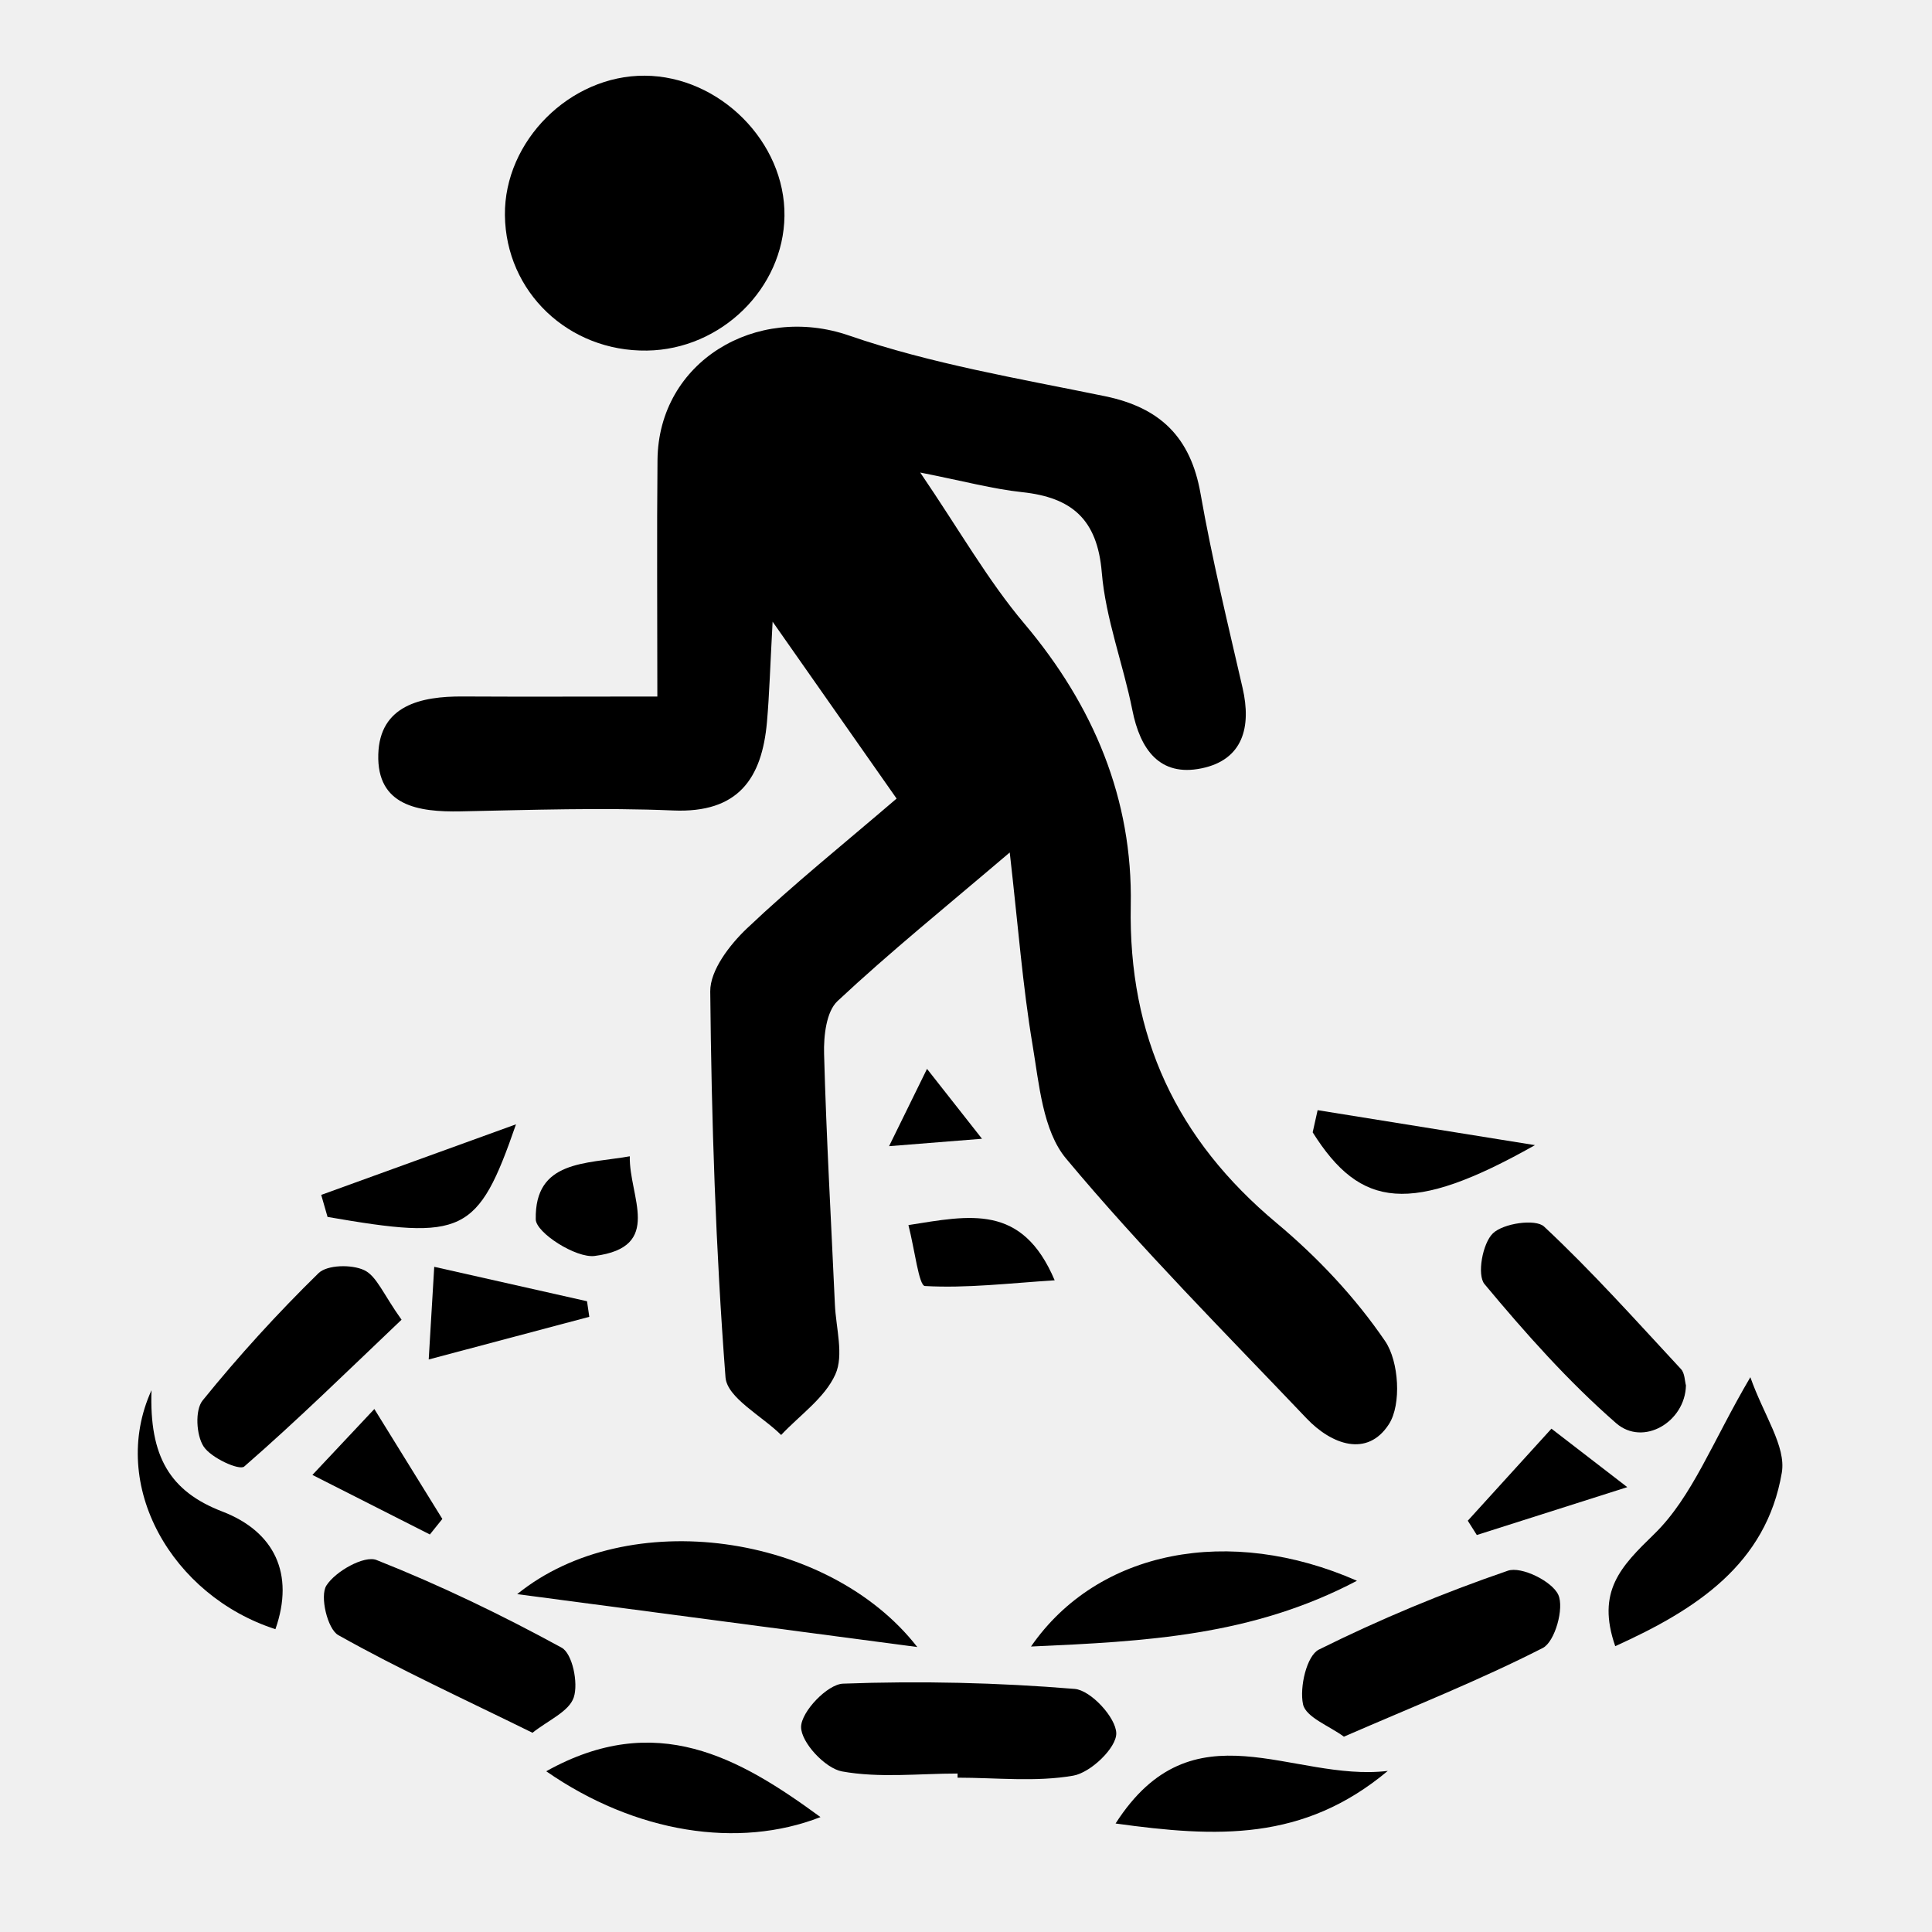
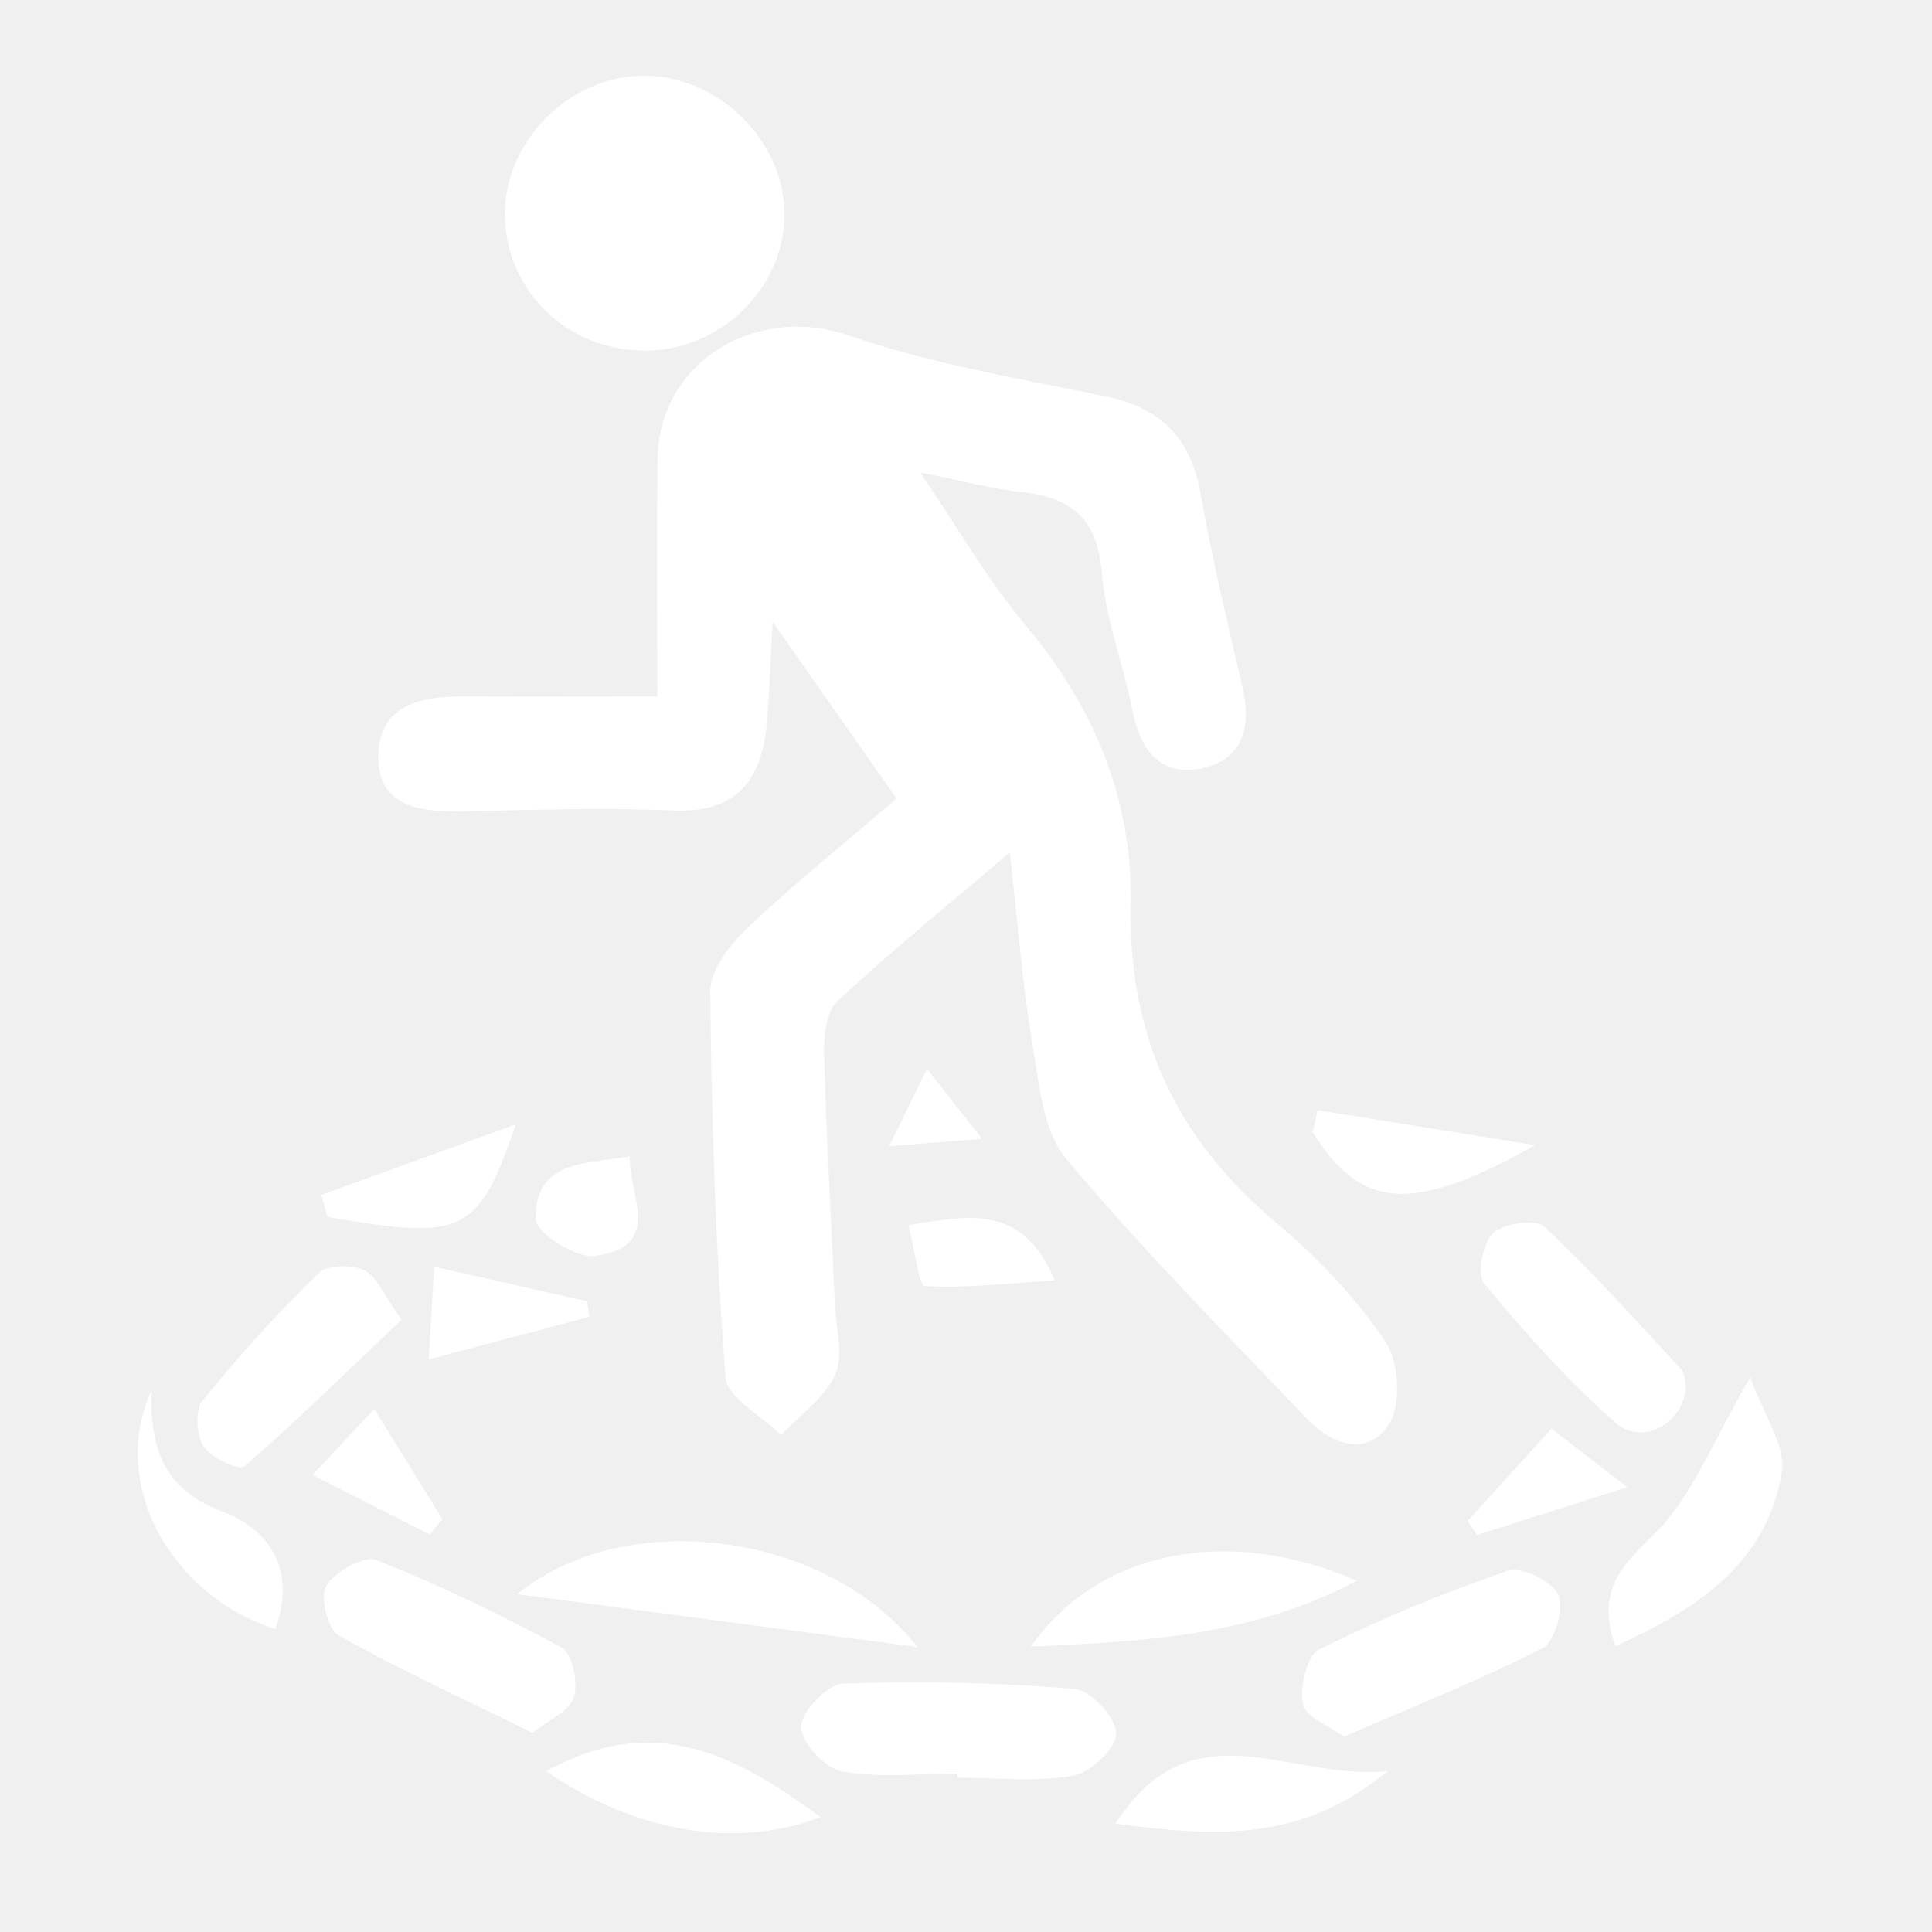
<svg xmlns="http://www.w3.org/2000/svg" version="1.1" id="Layer_1" x="0px" y="0px" viewBox="0 0 500 500" style="enable-background:new 0 0 500 500;" xml:space="preserve">
+   <style type="text/css">
+ 	.st0{fill:#FFFFFF;}
+ </style>
  <g>
    <g>
-       <path d="M170.12,180.26c0-22.44-0.15-41.83,0.04-61.22c0.25-25.5,25.58-40.48,49.55-32.21c21.35,7.36,43.99,11.13,66.22,15.7    c14.35,2.95,22.2,10.64,24.76,25.17c2.97,16.9,7.04,33.61,10.89,50.34c2.33,10.13,0.09,18.61-10.64,20.81    c-10.82,2.22-15.86-4.9-17.88-15.04c-2.38-11.96-6.92-23.65-7.92-35.67c-1.15-13.8-7.8-19.4-20.6-20.77    c-7.59-0.81-15.04-2.84-26.39-5.08c10.22,15.01,17.52,27.93,26.93,39.08c17.95,21.27,28.09,45.44,27.56,72.93    c-0.65,33.96,11.86,60.59,37.74,82.22c10.58,8.84,20.38,19.24,28.1,30.58c3.57,5.24,4.25,16.37,0.98,21.46    c-5.59,8.7-14.84,5.33-21.31-1.47c-21.06-22.14-42.7-43.83-62.25-67.25c-6.04-7.24-6.98-19.32-8.68-29.44    c-2.55-15.19-3.71-30.62-5.9-49.78c-16.66,14.19-31.07,25.83-44.57,38.46c-2.92,2.73-3.6,9.02-3.48,13.62    c0.58,21.64,1.83,43.27,2.8,64.9c0.27,6.1,2.37,13.09,0.12,18.09c-2.74,6.1-9.19,10.53-14.03,15.68    c-5.01-4.96-13.99-9.61-14.4-14.92c-2.54-33.21-3.63-66.55-3.95-99.87c-0.05-5.48,5.05-12.09,9.52-16.33    c12.02-11.4,24.99-21.81,38.71-33.58c-9.97-14.22-19.41-27.68-32.09-45.78c-0.64,11.74-0.84,18.87-1.46,25.96    c-1.3,14.69-7.48,23.61-24.25,22.9c-18.31-0.77-36.68-0.14-55.02,0.23c-10.96,0.22-21.7-1.42-21.32-14.74    c0.36-12.66,10.97-15.07,21.9-14.99C135.79,180.34,151.8,180.26,170.12,180.26z" />
-       <path d="M167.45,90.73c-20.33,0.3-36.57-15.18-36.78-35.06c-0.2-19.19,16.86-36.2,36.2-36.08c19.39,0.11,36.4,17.2,36.15,36.32    C202.78,74.64,186.63,90.45,167.45,90.73z" />
-       <path d="M247.82,458.99c-10,0-20.22,1.21-29.91-0.55c-4.36-0.79-10.63-7.54-10.59-11.52c0.05-3.95,6.82-11.04,10.85-11.19    c19.96-0.74,40.05-0.28,59.96,1.36c4.16,0.34,10.7,7.43,10.76,11.49c0.06,3.77-6.64,10.18-11.14,10.96    c-9.71,1.69-19.93,0.52-29.93,0.52C247.82,459.71,247.82,459.35,247.82,458.99z" />
-       <path d="M347.8,449.45c-3.77-2.79-9.86-5.02-10.58-8.39c-0.94-4.41,0.95-12.58,4.11-14.15c15.8-7.86,32.2-14.68,48.9-20.41    c3.49-1.2,11.43,2.71,13.05,6.22c1.59,3.44-0.87,12.17-4,13.77C383.07,434.77,366.07,441.51,347.8,449.45z" />
-       <path d="M237.39,426.25c-35.43-4.68-67.46-8.92-103.54-13.69C162.47,389.36,214.46,396.78,237.39,426.25z" />
-       <path d="M137.81,448.44c-17.79-8.76-34.4-16.36-50.27-25.28c-2.8-1.57-4.8-10.08-3.08-12.81c2.32-3.68,9.8-7.88,12.98-6.62    c16.42,6.5,32.42,14.22,47.92,22.69c2.77,1.51,4.36,9.16,3.13,12.86C147.28,442.96,141.82,445.23,137.81,448.44z" />
-       <path d="M436.32,358.54c-0.19,9.44-11.05,15.91-18.09,9.76c-12.4-10.83-23.48-23.3-34.04-35.98c-1.99-2.39-0.51-10.56,2.18-13.14    c2.71-2.6,11.03-3.81,13.24-1.74c12.44,11.62,23.82,24.38,35.42,36.87C436.04,355.38,436,357.41,436.32,358.54z" />
-       <path d="M103.92,341.54c-14.04,13.35-27.02,26.09-40.72,38c-1.26,1.09-8.61-2.24-10.52-5.21c-1.9-2.93-2.25-9.41-0.25-11.88    c9.34-11.54,19.39-22.57,30-32.95c2.24-2.19,8.57-2.31,11.81-0.79C97.48,330.22,99.21,334.97,103.92,341.54z" />
-       <path d="M418.02,426.03c-4.92-14.21,1.43-20.6,10.1-29.03c9.85-9.6,15.07-23.95,24.87-40.58c3.47,9.87,9.3,17.89,8.14,24.72    C457.09,404.85,438.93,416.57,418.02,426.03z" />
-       <path d="M266.82,426.12c17.31-25.03,51.41-31.5,84.36-17.02C324.09,423.36,296.73,424.79,266.82,426.12z" />
-       <path d="M141.36,458.4c28.42-15.87,49.92-3.56,70.98,11.86C191.15,478.54,164.46,474.44,141.36,458.4z" />
-       <path d="M288.71,471.92c20.03-31.25,45.62-10.64,70.45-13.61C337.28,476.61,314.89,475.54,288.71,471.92z" />
-       <path d="M39.21,359.78c-0.6,17.17,4.76,26.19,18.32,31.4c13.46,5.17,18.78,16.1,13.75,30.45C44.56,413.03,28,384.41,39.21,359.78z    " />
-       <path d="M341,287.31c18.75,3.02,37.5,6.03,56.25,9.05c-32.19,18.16-45.15,16.37-57.53-3.31    C340.15,291.13,340.57,289.22,341,287.31z" />
-       <path d="M83.13,309.24c15.88-5.75,31.76-11.51,50.41-18.27c-9.87,28.52-13.6,30.06-48.77,23.97    C84.22,313.05,83.67,311.15,83.13,309.24z" />
-       <path d="M162.99,299.25c-0.25,10.36,8.83,23.5-9.09,25.79c-4.86,0.62-15.19-6.02-15.25-9.47    C138.38,300.24,151.49,301.27,162.99,299.25z" />
-       <path d="M110.95,351.83c0.54-9.09,0.89-14.96,1.43-23.98c13.7,3.09,26.62,6,39.54,8.91c0.2,1.34,0.4,2.68,0.59,4.03    C139.14,344.34,125.78,347.89,110.95,351.83z" />
-       <path d="M235.1,317.05c15.9-2.5,29.41-5.62,37.85,14.29c-11.83,0.76-22.76,2.09-33.58,1.48    C237.8,332.74,236.74,323.44,235.1,317.05z" />
-       <path d="M80.85,381.71c6.8-7.24,10.47-11.15,16.03-17.06c6.43,10.4,12.02,19.43,17.6,28.45c-1.08,1.34-2.15,2.68-3.23,4.02    C101.77,392.31,92.28,387.5,80.85,381.71z" />
-       <path d="M421.14,384.87c-15.12,4.81-27.03,8.6-38.94,12.39c-0.78-1.23-1.56-2.46-2.34-3.7c7.11-7.82,14.22-15.64,21.65-23.82    C407.52,374.37,412.22,377.99,421.14,384.87z" />
-       <path d="M254.14,294.71c-9.58,0.77-14.2,1.14-24.05,1.92c4.26-8.67,7.04-14.34,9.82-20.01    C243.95,281.74,247.97,286.86,254.14,294.71z" />
+       <path class="st0" d="M170.12,180.26c0-22.44-0.15-41.83,0.04-61.22c0.25-25.5,25.58-40.48,49.55-32.21    c21.35,7.36,43.99,11.13,66.22,15.7c14.35,2.95,22.2,10.64,24.76,25.17c2.97,16.9,7.04,33.61,10.89,50.34    c2.33,10.13,0.09,18.61-10.64,20.81c-10.82,2.22-15.86-4.9-17.88-15.04c-2.38-11.96-6.92-23.65-7.92-35.67    c-1.15-13.8-7.8-19.4-20.6-20.77c-7.59-0.81-15.04-2.84-26.39-5.08c10.22,15.01,17.52,27.93,26.93,39.08    c17.95,21.27,28.09,45.44,27.56,72.93c-0.65,33.96,11.86,60.59,37.74,82.22c10.58,8.84,20.38,19.24,28.1,30.58    c3.57,5.24,4.25,16.37,0.98,21.46c-5.59,8.7-14.84,5.33-21.31-1.47c-21.06-22.14-42.7-43.83-62.25-67.25    c-6.04-7.24-6.98-19.32-8.68-29.44c-2.55-15.19-3.71-30.62-5.9-49.78c-16.66,14.19-31.07,25.83-44.57,38.46    c-2.92,2.73-3.6,9.02-3.48,13.62c0.58,21.64,1.83,43.27,2.8,64.9c0.27,6.1,2.37,13.09,0.12,18.09    c-2.74,6.1-9.19,10.53-14.03,15.68c-5.01-4.96-13.99-9.61-14.4-14.92c-2.54-33.21-3.63-66.55-3.95-99.87    c-0.05-5.48,5.05-12.09,9.52-16.33c12.02-11.4,24.99-21.81,38.71-33.58c-9.97-14.22-19.41-27.68-32.09-45.78    c-0.64,11.74-0.84,18.87-1.46,25.96c-1.3,14.69-7.48,23.61-24.25,22.9c-18.31-0.77-36.68-0.14-55.02,0.23    c-10.96,0.22-21.7-1.42-21.32-14.74c0.36-12.66,10.97-15.07,21.9-14.99C135.79,180.34,151.8,180.26,170.12,180.26z" />
+       <path class="st0" d="M167.45,90.73c-20.33,0.3-36.57-15.18-36.78-35.06c-0.2-19.19,16.86-36.2,36.2-36.08    c19.39,0.11,36.4,17.2,36.15,36.32C202.78,74.64,186.63,90.45,167.45,90.73z" />
+       <path class="st0" d="M247.82,458.99c-10,0-20.22,1.21-29.91-0.55c-4.36-0.79-10.63-7.54-10.59-11.52    c0.05-3.95,6.82-11.04,10.85-11.19c19.96-0.74,40.05-0.28,59.96,1.36c4.16,0.34,10.7,7.43,10.76,11.49    c0.06,3.77-6.64,10.18-11.14,10.96c-9.71,1.69-19.93,0.52-29.93,0.52C247.82,459.71,247.82,459.35,247.82,458.99z" />
+       <path class="st0" d="M347.8,449.45c-3.77-2.79-9.86-5.02-10.58-8.39c-0.94-4.41,0.95-12.58,4.11-14.15    c15.8-7.86,32.2-14.68,48.9-20.41c3.49-1.2,11.43,2.71,13.05,6.22c1.59,3.44-0.87,12.17-4,13.77    C383.07,434.77,366.07,441.51,347.8,449.45z" />
+       <path class="st0" d="M237.39,426.25c-35.43-4.68-67.46-8.92-103.54-13.69C162.47,389.36,214.46,396.78,237.39,426.25z" />
+       <path class="st0" d="M137.81,448.44c-17.79-8.76-34.4-16.36-50.27-25.28c-2.8-1.57-4.8-10.08-3.08-12.81    c2.32-3.68,9.8-7.88,12.98-6.62c16.42,6.5,32.42,14.22,47.92,22.69c2.77,1.51,4.36,9.16,3.13,12.86    C147.28,442.96,141.82,445.23,137.81,448.44z" />
+       <path class="st0" d="M436.32,358.54c-0.19,9.44-11.05,15.91-18.09,9.76c-12.4-10.83-23.48-23.3-34.04-35.98    c-1.99-2.39-0.51-10.56,2.18-13.14c2.71-2.6,11.03-3.81,13.24-1.74c12.44,11.62,23.82,24.38,35.42,36.87    C436.04,355.38,436,357.41,436.32,358.54z" />
+       <path class="st0" d="M103.92,341.54c-14.04,13.35-27.02,26.09-40.72,38c-1.26,1.09-8.61-2.24-10.52-5.21    c-1.9-2.93-2.25-9.41-0.25-11.88c9.34-11.54,19.39-22.57,30-32.95c2.24-2.19,8.57-2.31,11.81-0.79    C97.48,330.22,99.21,334.97,103.92,341.54z" />
+       <path class="st0" d="M418.02,426.03c-4.92-14.21,1.43-20.6,10.1-29.03c9.85-9.6,15.07-23.95,24.87-40.58    c3.47,9.87,9.3,17.89,8.14,24.72C457.09,404.85,438.93,416.57,418.02,426.03z" />
+       <path class="st0" d="M266.82,426.12c17.31-25.03,51.41-31.5,84.36-17.02C324.09,423.36,296.73,424.79,266.82,426.12z" />
+       <path class="st0" d="M141.36,458.4c28.42-15.87,49.92-3.56,70.98,11.86C191.15,478.54,164.46,474.44,141.36,458.4z" />
+       <path class="st0" d="M288.71,471.92c20.03-31.25,45.62-10.64,70.45-13.61C337.28,476.61,314.89,475.54,288.71,471.92z" />
+       <path class="st0" d="M39.21,359.78c-0.6,17.17,4.76,26.19,18.32,31.4c13.46,5.17,18.78,16.1,13.75,30.45    C44.56,413.03,28,384.41,39.21,359.78z" />
+       <path class="st0" d="M341,287.31c18.75,3.02,37.5,6.03,56.25,9.05c-32.19,18.16-45.15,16.37-57.53-3.31    C340.15,291.13,340.57,289.22,341,287.31z" />
+       <path class="st0" d="M83.13,309.24c15.88-5.75,31.76-11.51,50.41-18.27c-9.87,28.52-13.6,30.06-48.77,23.97    C84.22,313.05,83.67,311.15,83.13,309.24z" />
+       <path class="st0" d="M162.99,299.25c-0.25,10.36,8.83,23.5-9.09,25.79c-4.86,0.62-15.19-6.02-15.25-9.47    C138.38,300.24,151.49,301.27,162.99,299.25z" />
+       <path class="st0" d="M110.95,351.83c0.54-9.09,0.89-14.96,1.43-23.98c13.7,3.09,26.62,6,39.54,8.91c0.2,1.34,0.4,2.68,0.59,4.03    C139.14,344.34,125.78,347.89,110.95,351.83z" />
+       <path class="st0" d="M235.1,317.05c15.9-2.5,29.41-5.62,37.85,14.29c-11.83,0.76-22.76,2.09-33.58,1.48    C237.8,332.74,236.74,323.44,235.1,317.05z" />
+       <path class="st0" d="M80.85,381.71c6.8-7.24,10.47-11.15,16.03-17.06c6.43,10.4,12.02,19.43,17.6,28.45    c-1.08,1.34-2.15,2.68-3.23,4.02C101.77,392.31,92.28,387.5,80.85,381.71z" />
+       <path class="st0" d="M421.14,384.87c-15.12,4.81-27.03,8.6-38.94,12.39c-0.78-1.23-1.56-2.46-2.34-3.7    c7.11-7.82,14.22-15.64,21.65-23.82C407.52,374.37,412.22,377.99,421.14,384.87z" />
+       <path class="st0" d="M254.14,294.71c-9.58,0.77-14.2,1.14-24.05,1.92c4.26-8.67,7.04-14.34,9.82-20.01    C243.95,281.74,247.97,286.86,254.14,294.71z" />
    </g>
  </g>
</svg>
